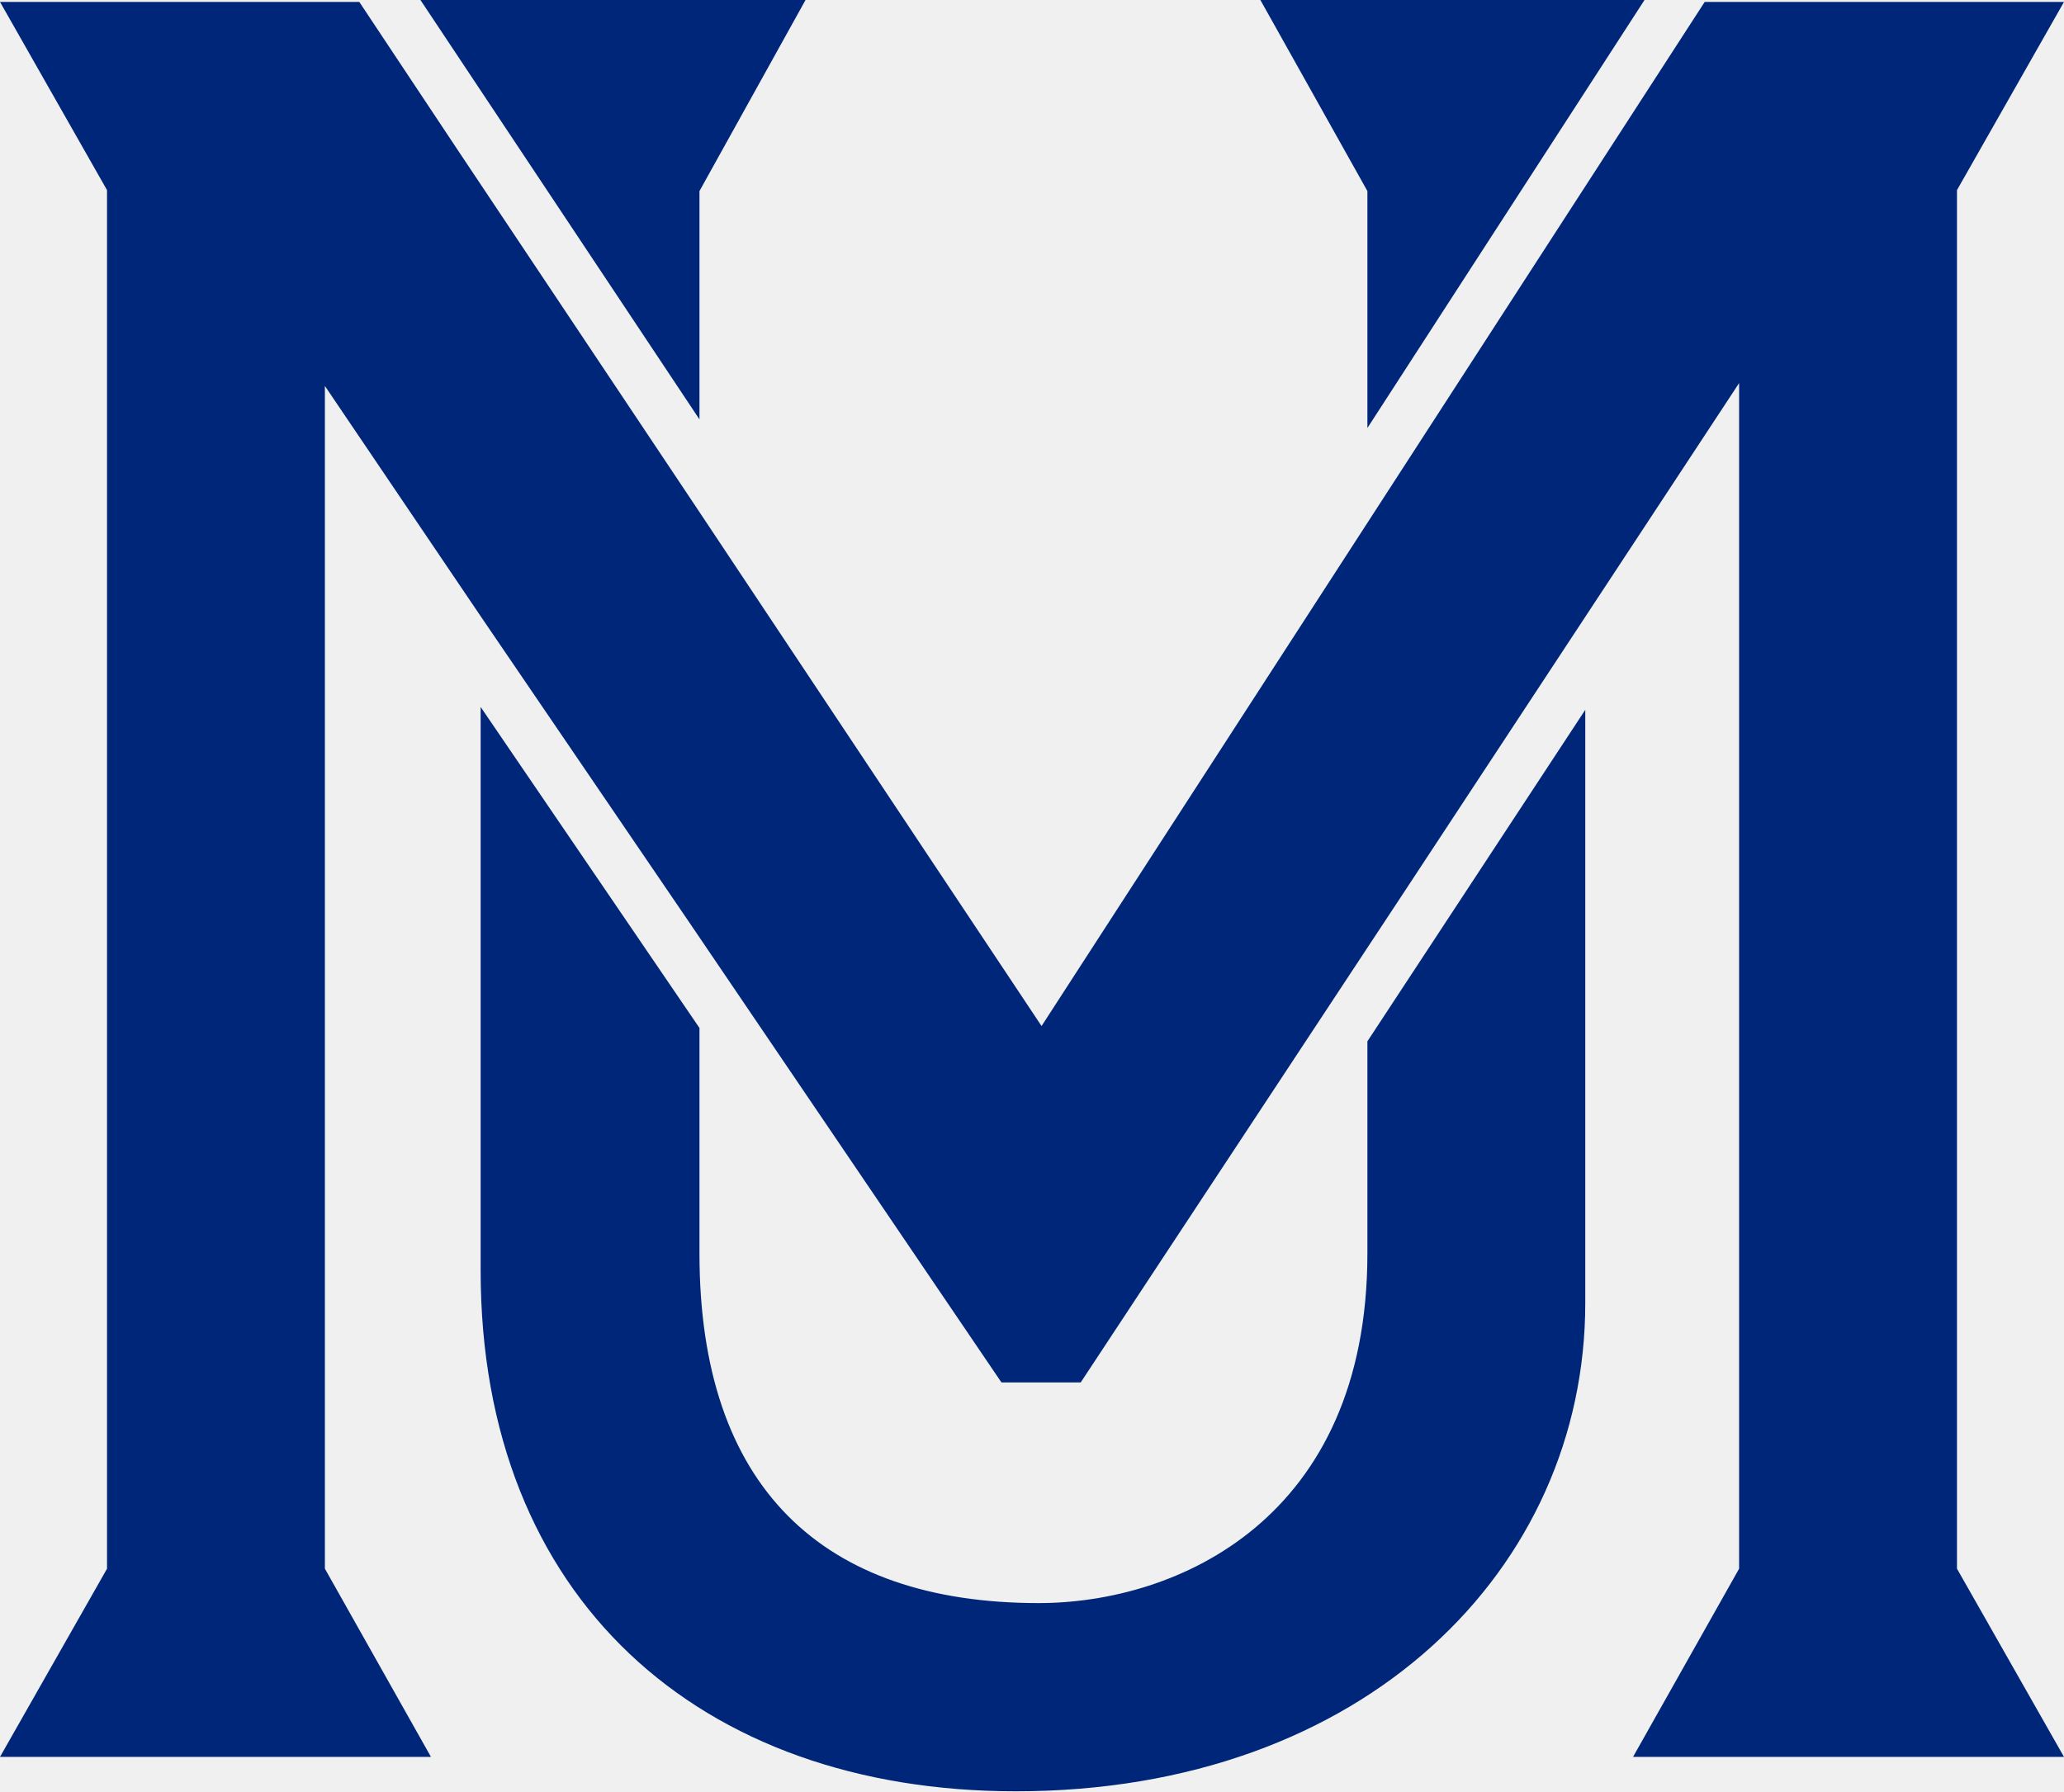
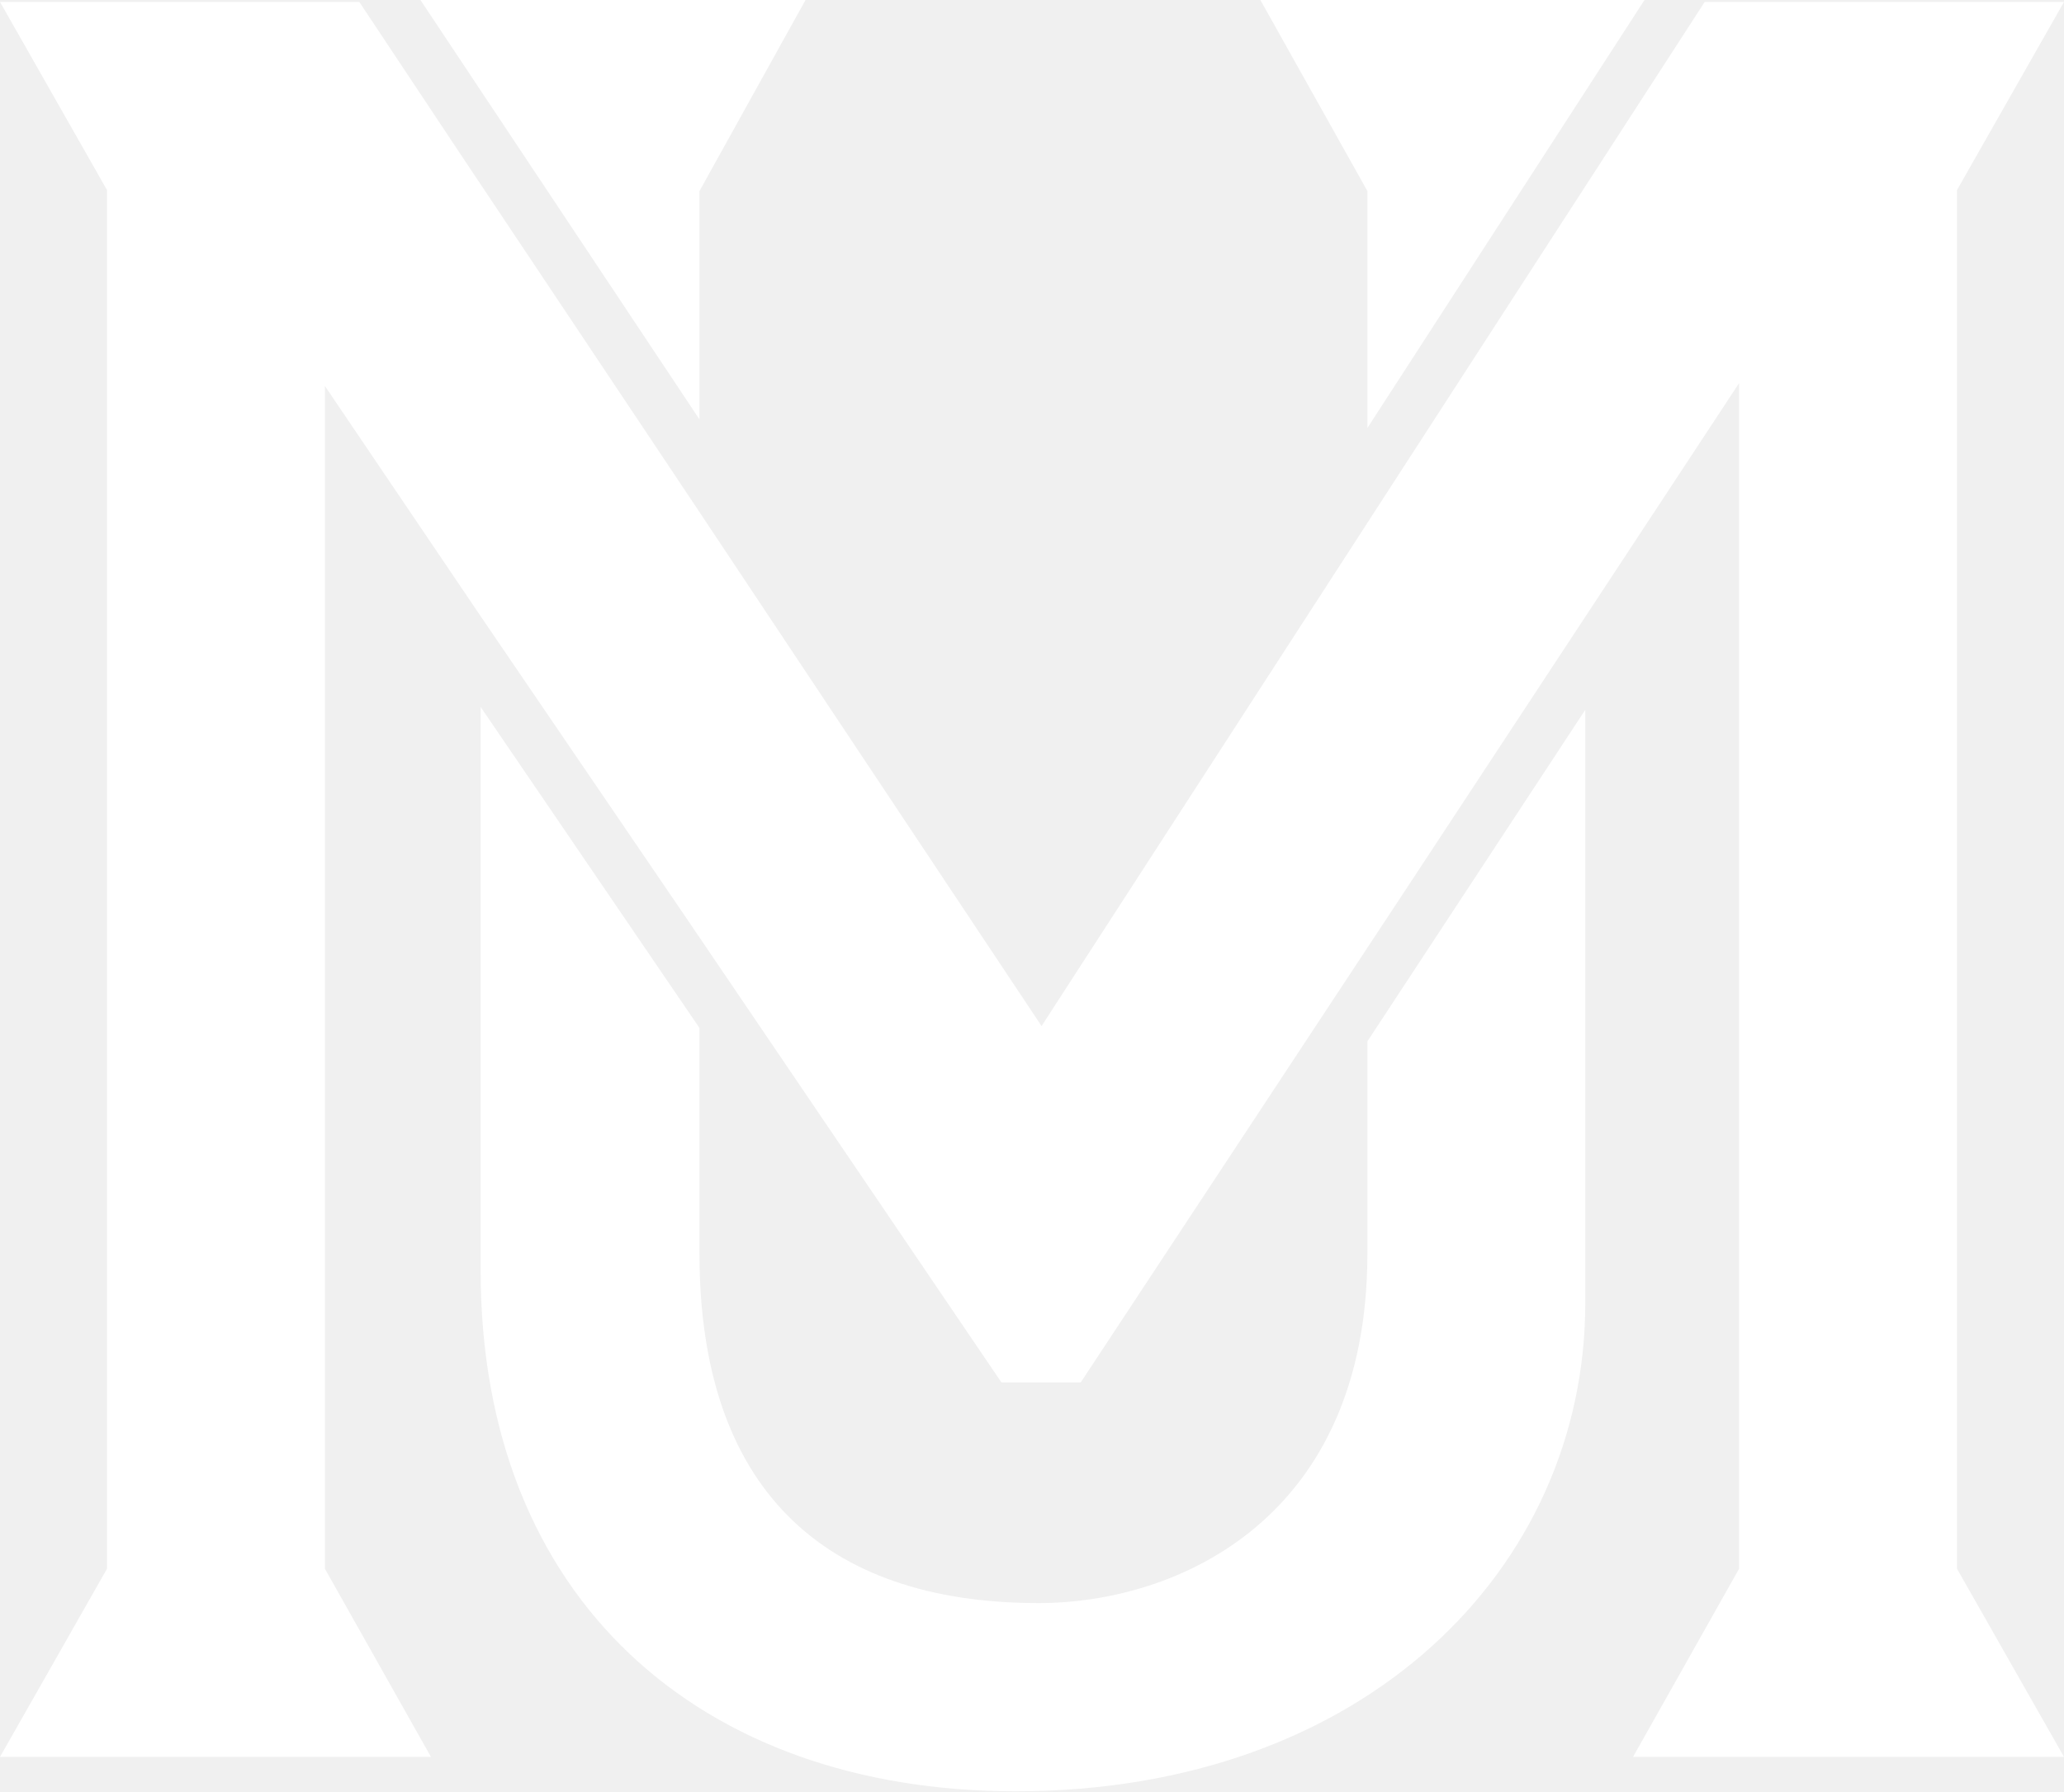
<svg xmlns="http://www.w3.org/2000/svg" version="1.1" id="Layer_1" x="0px" y="0px" viewBox="0 0 216 187.5" style="enable-background:new 0 0 216 187.5;" xml:space="preserve">
  <style type="text/css">
- 	.st0{fill:#00267A;}
+ 	.st0{fill:#FFFFFF;}
</style>
  <g>
    <g>
      <polygon class="st0" points="204.8,19.9 216,0.2 178.4,0.2 109,107.4 73.2,53.6 73.2,53.6 47.9,15.7 47.9,15.7 37.6,0.2 0,0.2     11.2,19.9 11.2,164.2 0,183.9 45.1,183.9 34,164.2 34,40.4 50.3,64.5 50.3,64.5 72.1,96.5 104.8,144.7 113.1,144.7 143.1,99.2     143.1,99.2 146.4,94.2 182,40.1 182,164.2 170.9,183.9 216,183.9 204.8,164.2   " />
    </g>
    <g>
      <path class="st0" d="M143.1,131.2c0,27.8-19.9,36.6-34.4,36.6c-22.7,0-35.5-12.2-35.5-36.6v-23.6L50.3,74v59    c0,34.3,22.9,54.5,56,54.5c36.6,0,59.6-23.4,59.6-51.1V74.3L143.1,109V131.2z" />
    </g>
    <g>
      <polygon class="st0" points="73.2,20 84.3,0 44,0 73.2,43.9   " />
    </g>
    <g>
      <polygon class="st0" points="143.1,44.8 172.1,0 131.9,0 143.1,20   " />
    </g>
  </g>
</svg>
